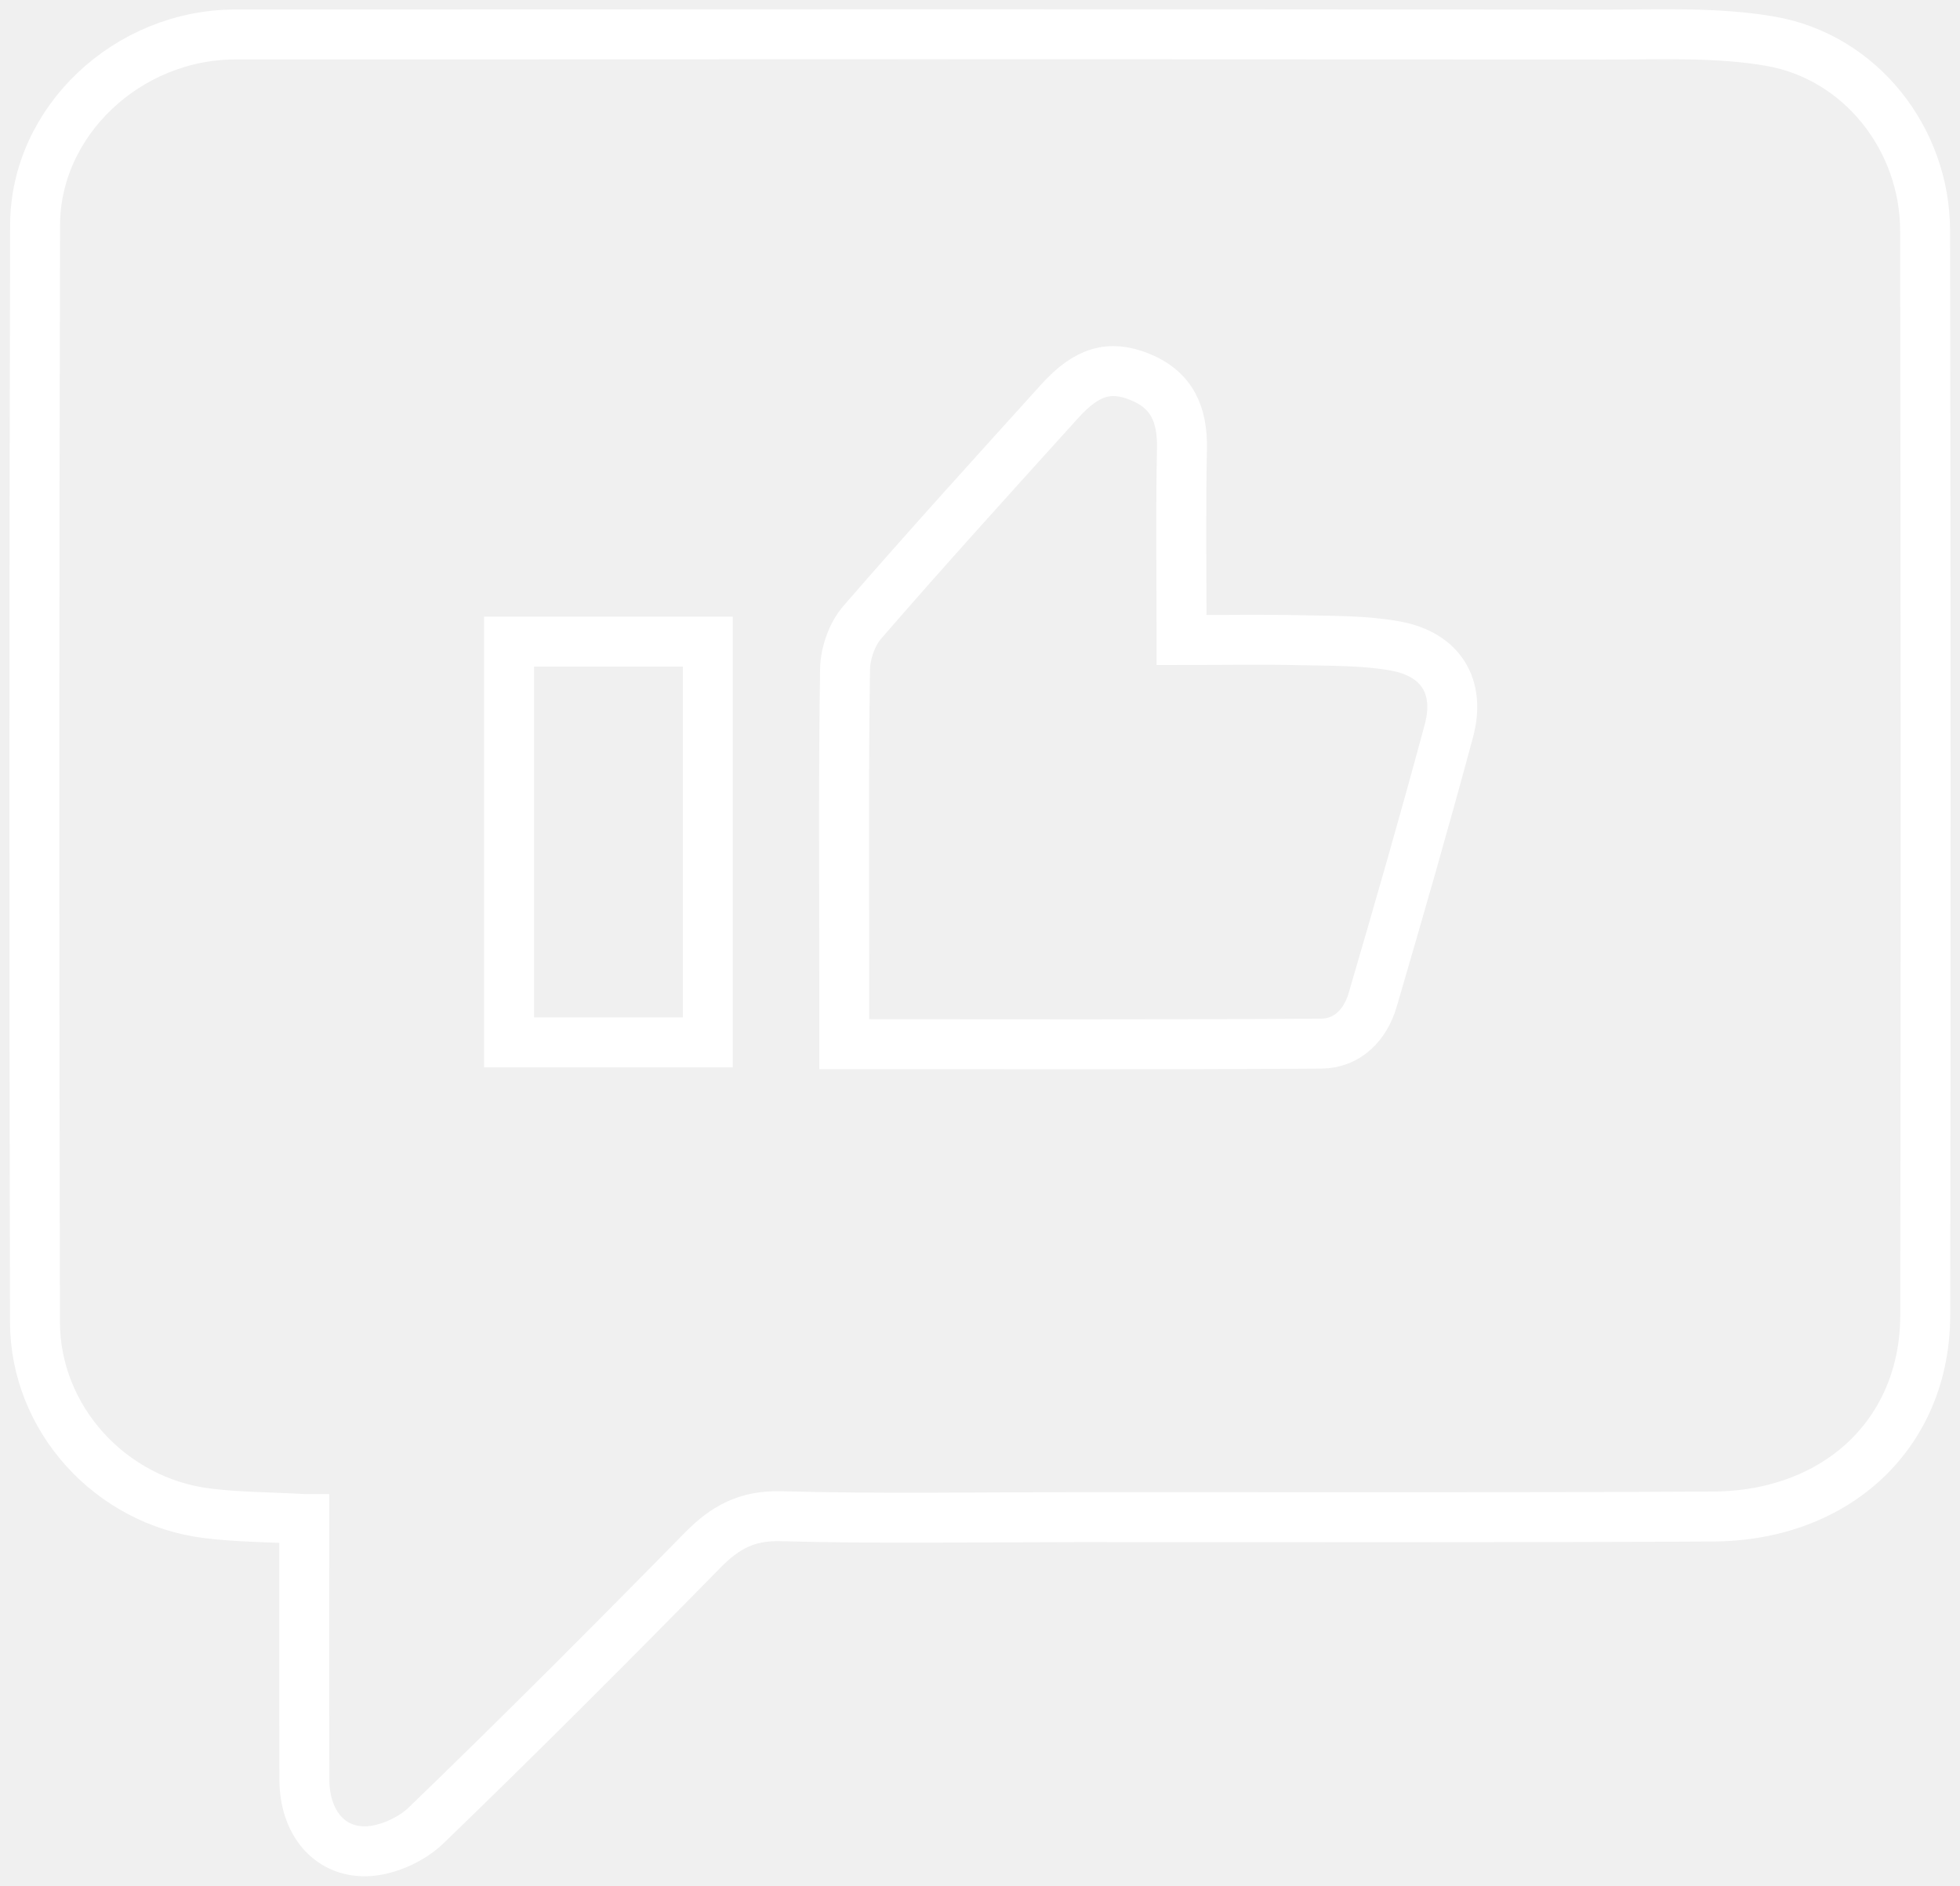
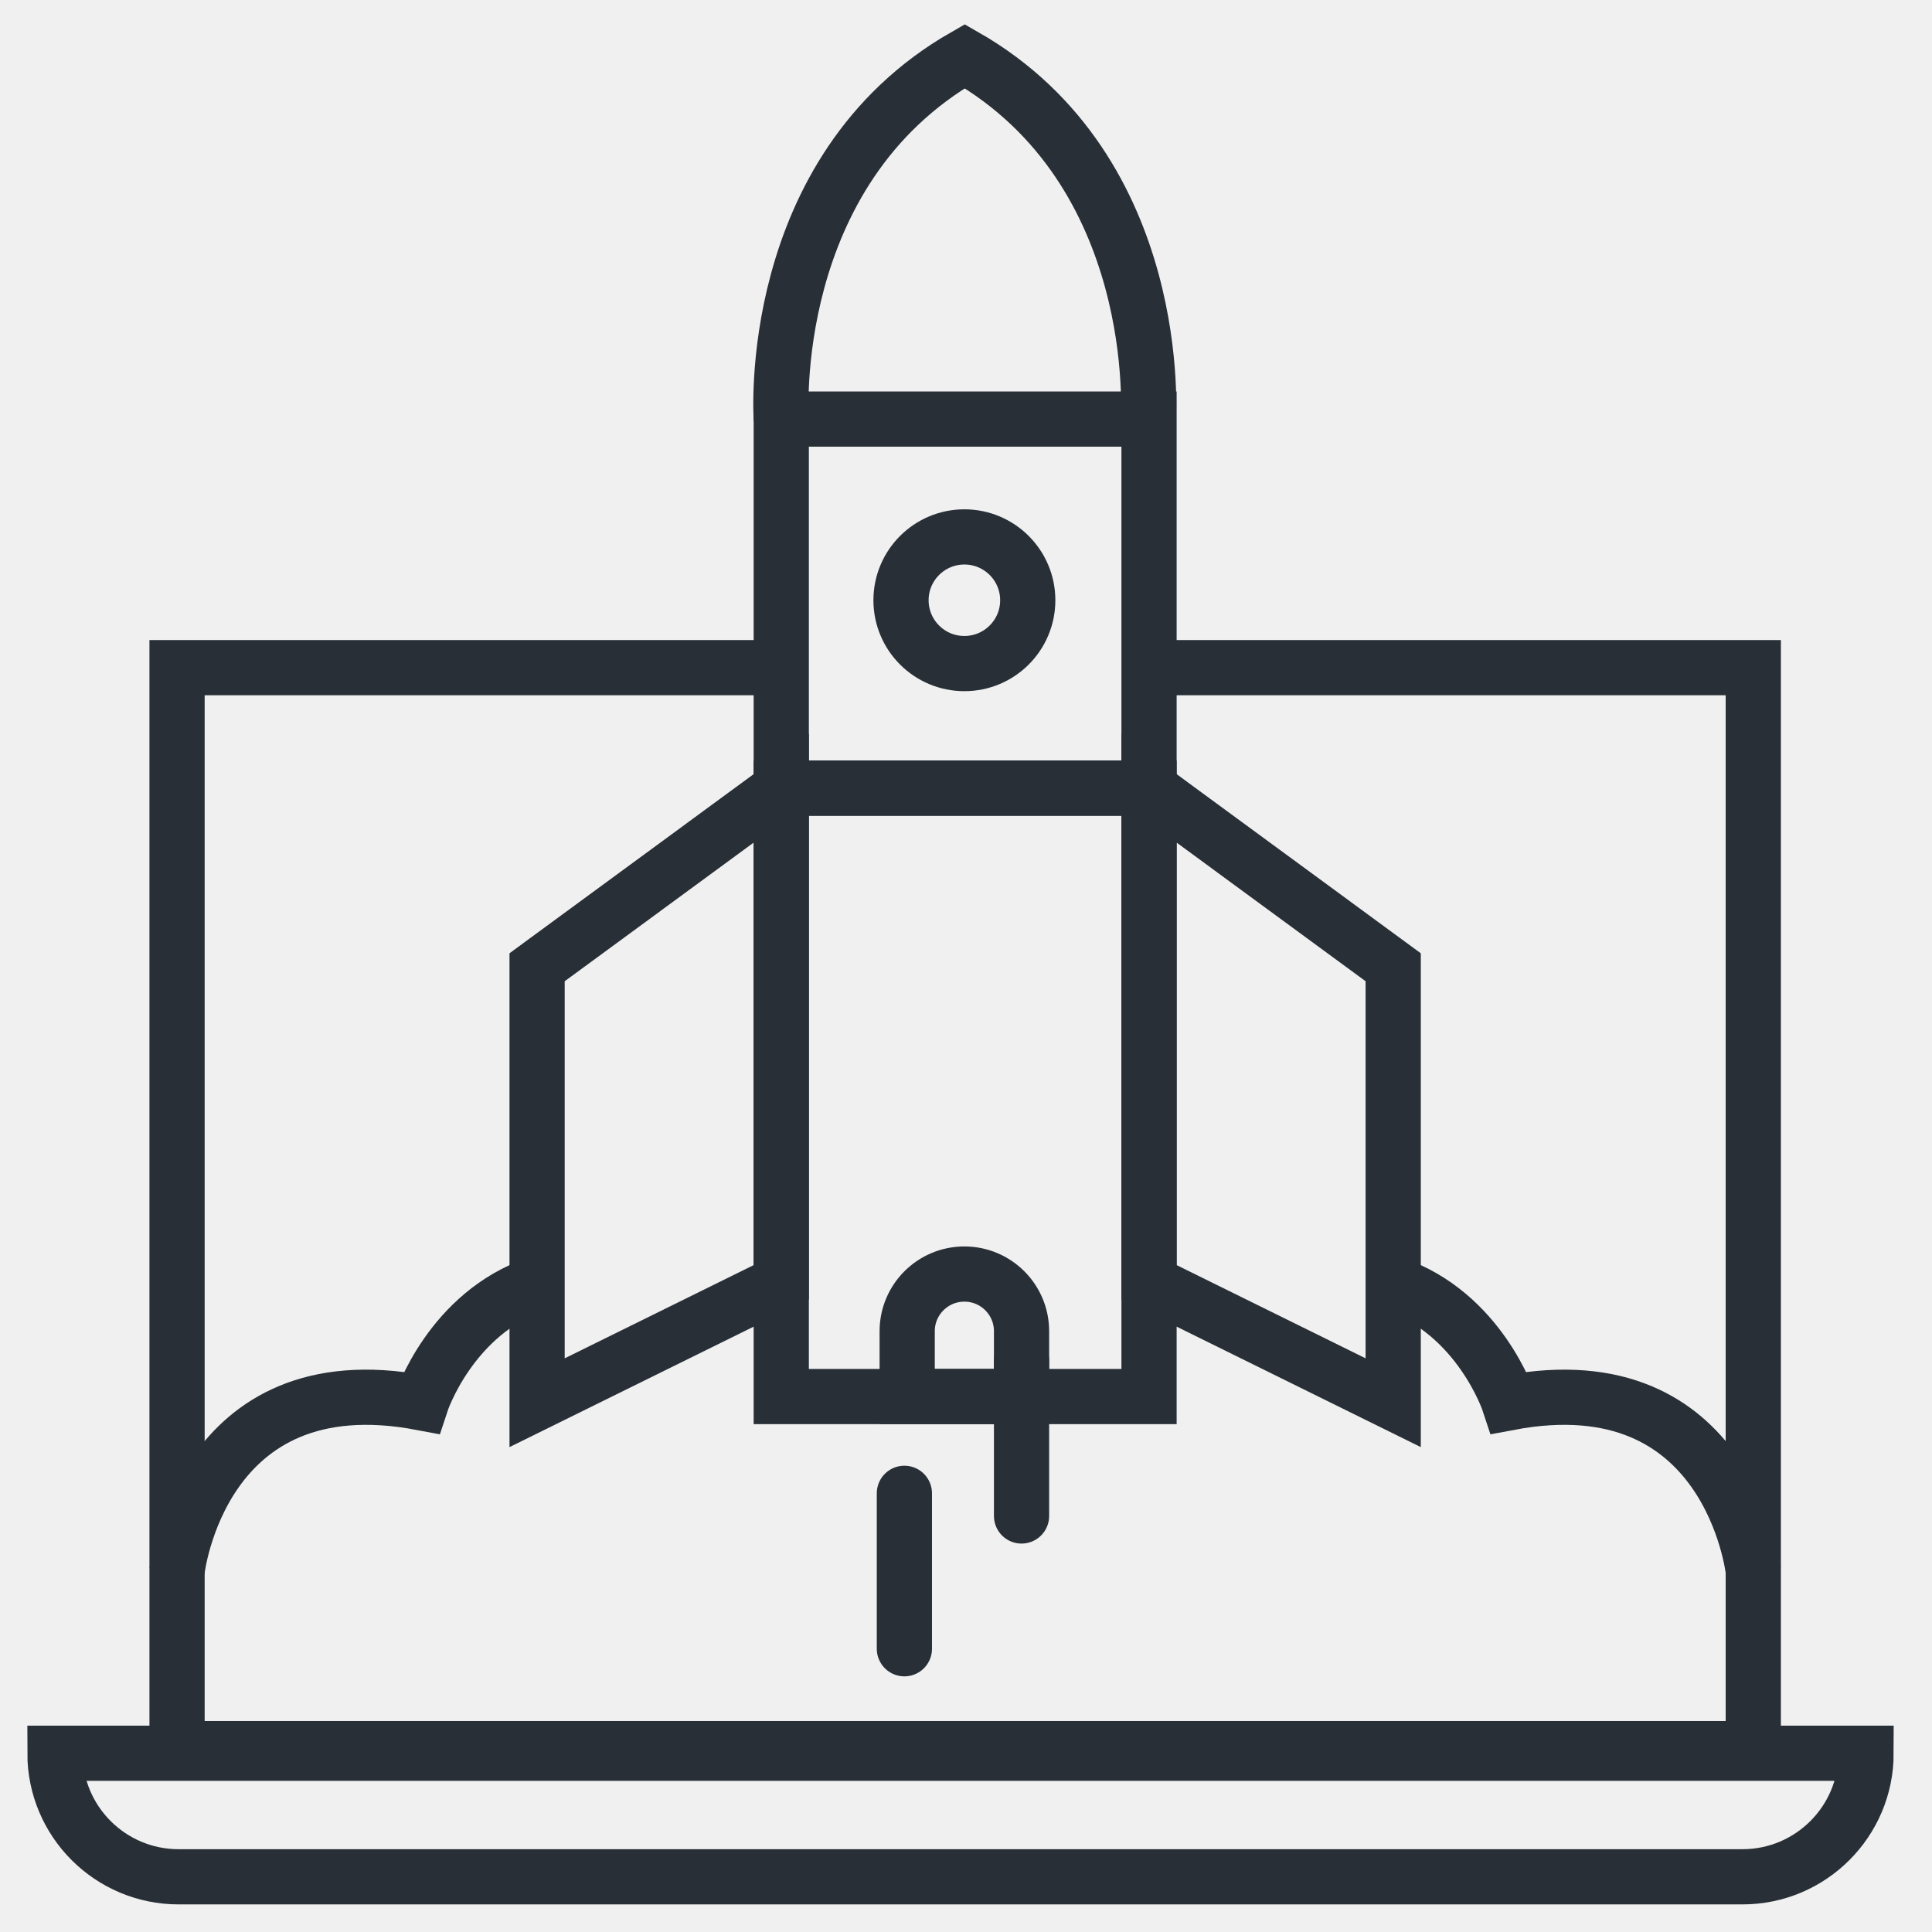
- <svg xmlns="http://www.w3.org/2000/svg" width="157" height="151" viewBox="0 0 157 151" fill="none">
-   <g clip-path="url(#clip0_219_1469)">
-     <path d="M24.367 121.646C21.561 121.491 19.057 121.496 16.587 121.186C8.867 120.228 2.816 113.628 2.801 105.875C2.735 76.586 2.735 47.301 2.811 18.012C2.831 9.695 10.23 2.766 18.851 2.761C55.431 2.741 92.011 2.736 128.591 2.771C132.999 2.771 137.493 2.556 141.801 3.3C149.035 4.548 154.195 11.133 154.205 18.471C154.25 47.426 154.265 76.381 154.215 105.336C154.2 114.741 147.196 121.391 137.212 121.446C120.175 121.541 103.137 121.486 86.1 121.496C78.25 121.496 70.395 121.636 62.55 121.421C59.825 121.346 58.071 122.32 56.273 124.152C48.974 131.585 41.615 138.959 34.12 146.192C32.933 147.336 30.969 148.214 29.341 148.254C26.3 148.324 24.392 145.848 24.382 142.543C24.357 135.649 24.372 128.755 24.372 121.646H24.367ZM67.624 83.62C80.624 83.62 93.228 83.665 105.827 83.575C107.941 83.56 109.374 82.057 109.95 80.085C112.049 72.916 114.118 65.743 116.057 58.529C117.014 54.979 115.411 52.398 111.779 51.734C109.344 51.29 106.809 51.33 104.315 51.27C101.184 51.2 98.048 51.255 94.646 51.255C94.646 45.879 94.576 40.901 94.676 35.924C94.731 33.228 93.905 31.226 91.285 30.173C88.895 29.215 87.067 29.719 84.887 32.13C79.577 37.996 74.257 43.857 69.072 49.833C68.246 50.786 67.71 52.319 67.69 53.597C67.564 61.664 67.624 69.737 67.624 77.804C67.624 79.621 67.624 81.438 67.624 83.615V83.62ZM40.778 51.38V83.475H56.699V51.38H40.778Z" stroke="white" stroke-width="4" stroke-miterlimit="10" />
-   </g>
-   <defs>
-     <clipPath id="clip0_219_1469">
-       <rect width="157" height="151" fill="white" />
-     </clipPath>
-   </defs>
+ <svg xmlns="http://www.w3.org/2000/svg" width="140" height="140" viewBox="0 0 140 140" fill="none">
+   <path d="M3.982 127.048H135.223C135.223 131.99 131.21 136 126.265 136H12.941C7.995 136 3.982 131.99 3.982 127.048Z" stroke="#282F36" stroke-width="4" stroke-miterlimit="10" />
+   <path d="M83.264 30.368H56.613V57.111H83.264V30.368Z" stroke="#282F36" stroke-width="4" stroke-miterlimit="10" />
+   <path d="M83.264 57.111H56.613V101.199H83.264V57.111Z" stroke="#282F36" stroke-width="4" stroke-miterlimit="10" />
+   <path d="M100.956 101.646L83.264 92.918V57.111L100.956 70.091V101.646Z" stroke="#282F36" stroke-width="4" stroke-miterlimit="10" />
+   <path d="M38.92 101.646L56.612 92.918V57.111L38.92 70.091V101.646Z" stroke="#282F36" stroke-width="4" stroke-miterlimit="10" />
+   <path d="M83.209 30.368C83.209 30.368 84.468 12.408 69.911 4.072C55.355 12.408 56.613 30.368 56.613 30.368" stroke="#282F36" stroke-width="4" stroke-miterlimit="10" />
+   <path d="M83.265 48.381H127.049V113.843V126.711H12.83V113.843V48.381H56.614" stroke="#282F36" stroke-width="4" stroke-miterlimit="10" />
+   <path d="M12.83 113.843C12.83 113.843 14.51 98.624 30.523 101.646C30.523 101.646 32.65 95.155 38.922 93.029" stroke="#282F36" stroke-width="4" stroke-miterlimit="10" />
+   <path d="M127.049 113.843C127.049 113.843 125.369 98.624 109.356 101.646C109.356 101.646 107.229 95.155 100.957 93.029" stroke="#282F36" stroke-width="4" stroke-miterlimit="10" />
+   <path d="M69.883 92.322C72.17 92.322 74.025 94.178 74.025 96.461V101.199H65.738V96.461C65.738 94.176 67.596 92.322 69.881 92.322H69.883Z" stroke="#282F36" stroke-width="4" stroke-miterlimit="10" />
+   <path d="M74.025 98.587V109.853" stroke="#282F36" stroke-width="4" stroke-miterlimit="10" stroke-linecap="round" />
+   <path d="M65.535 108.211V119.475" stroke="#282F36" stroke-width="4" stroke-miterlimit="10" stroke-linecap="round" />
+   <path d="M69.883 48.085C72.419 48.085 74.475 46.03 74.475 43.496C74.475 40.962 72.419 38.907 69.883 38.907C67.347 38.907 65.291 40.962 65.291 43.496C65.291 46.03 67.347 48.085 69.883 48.085Z" stroke="#282F36" stroke-width="4" stroke-miterlimit="10" />
</svg>
